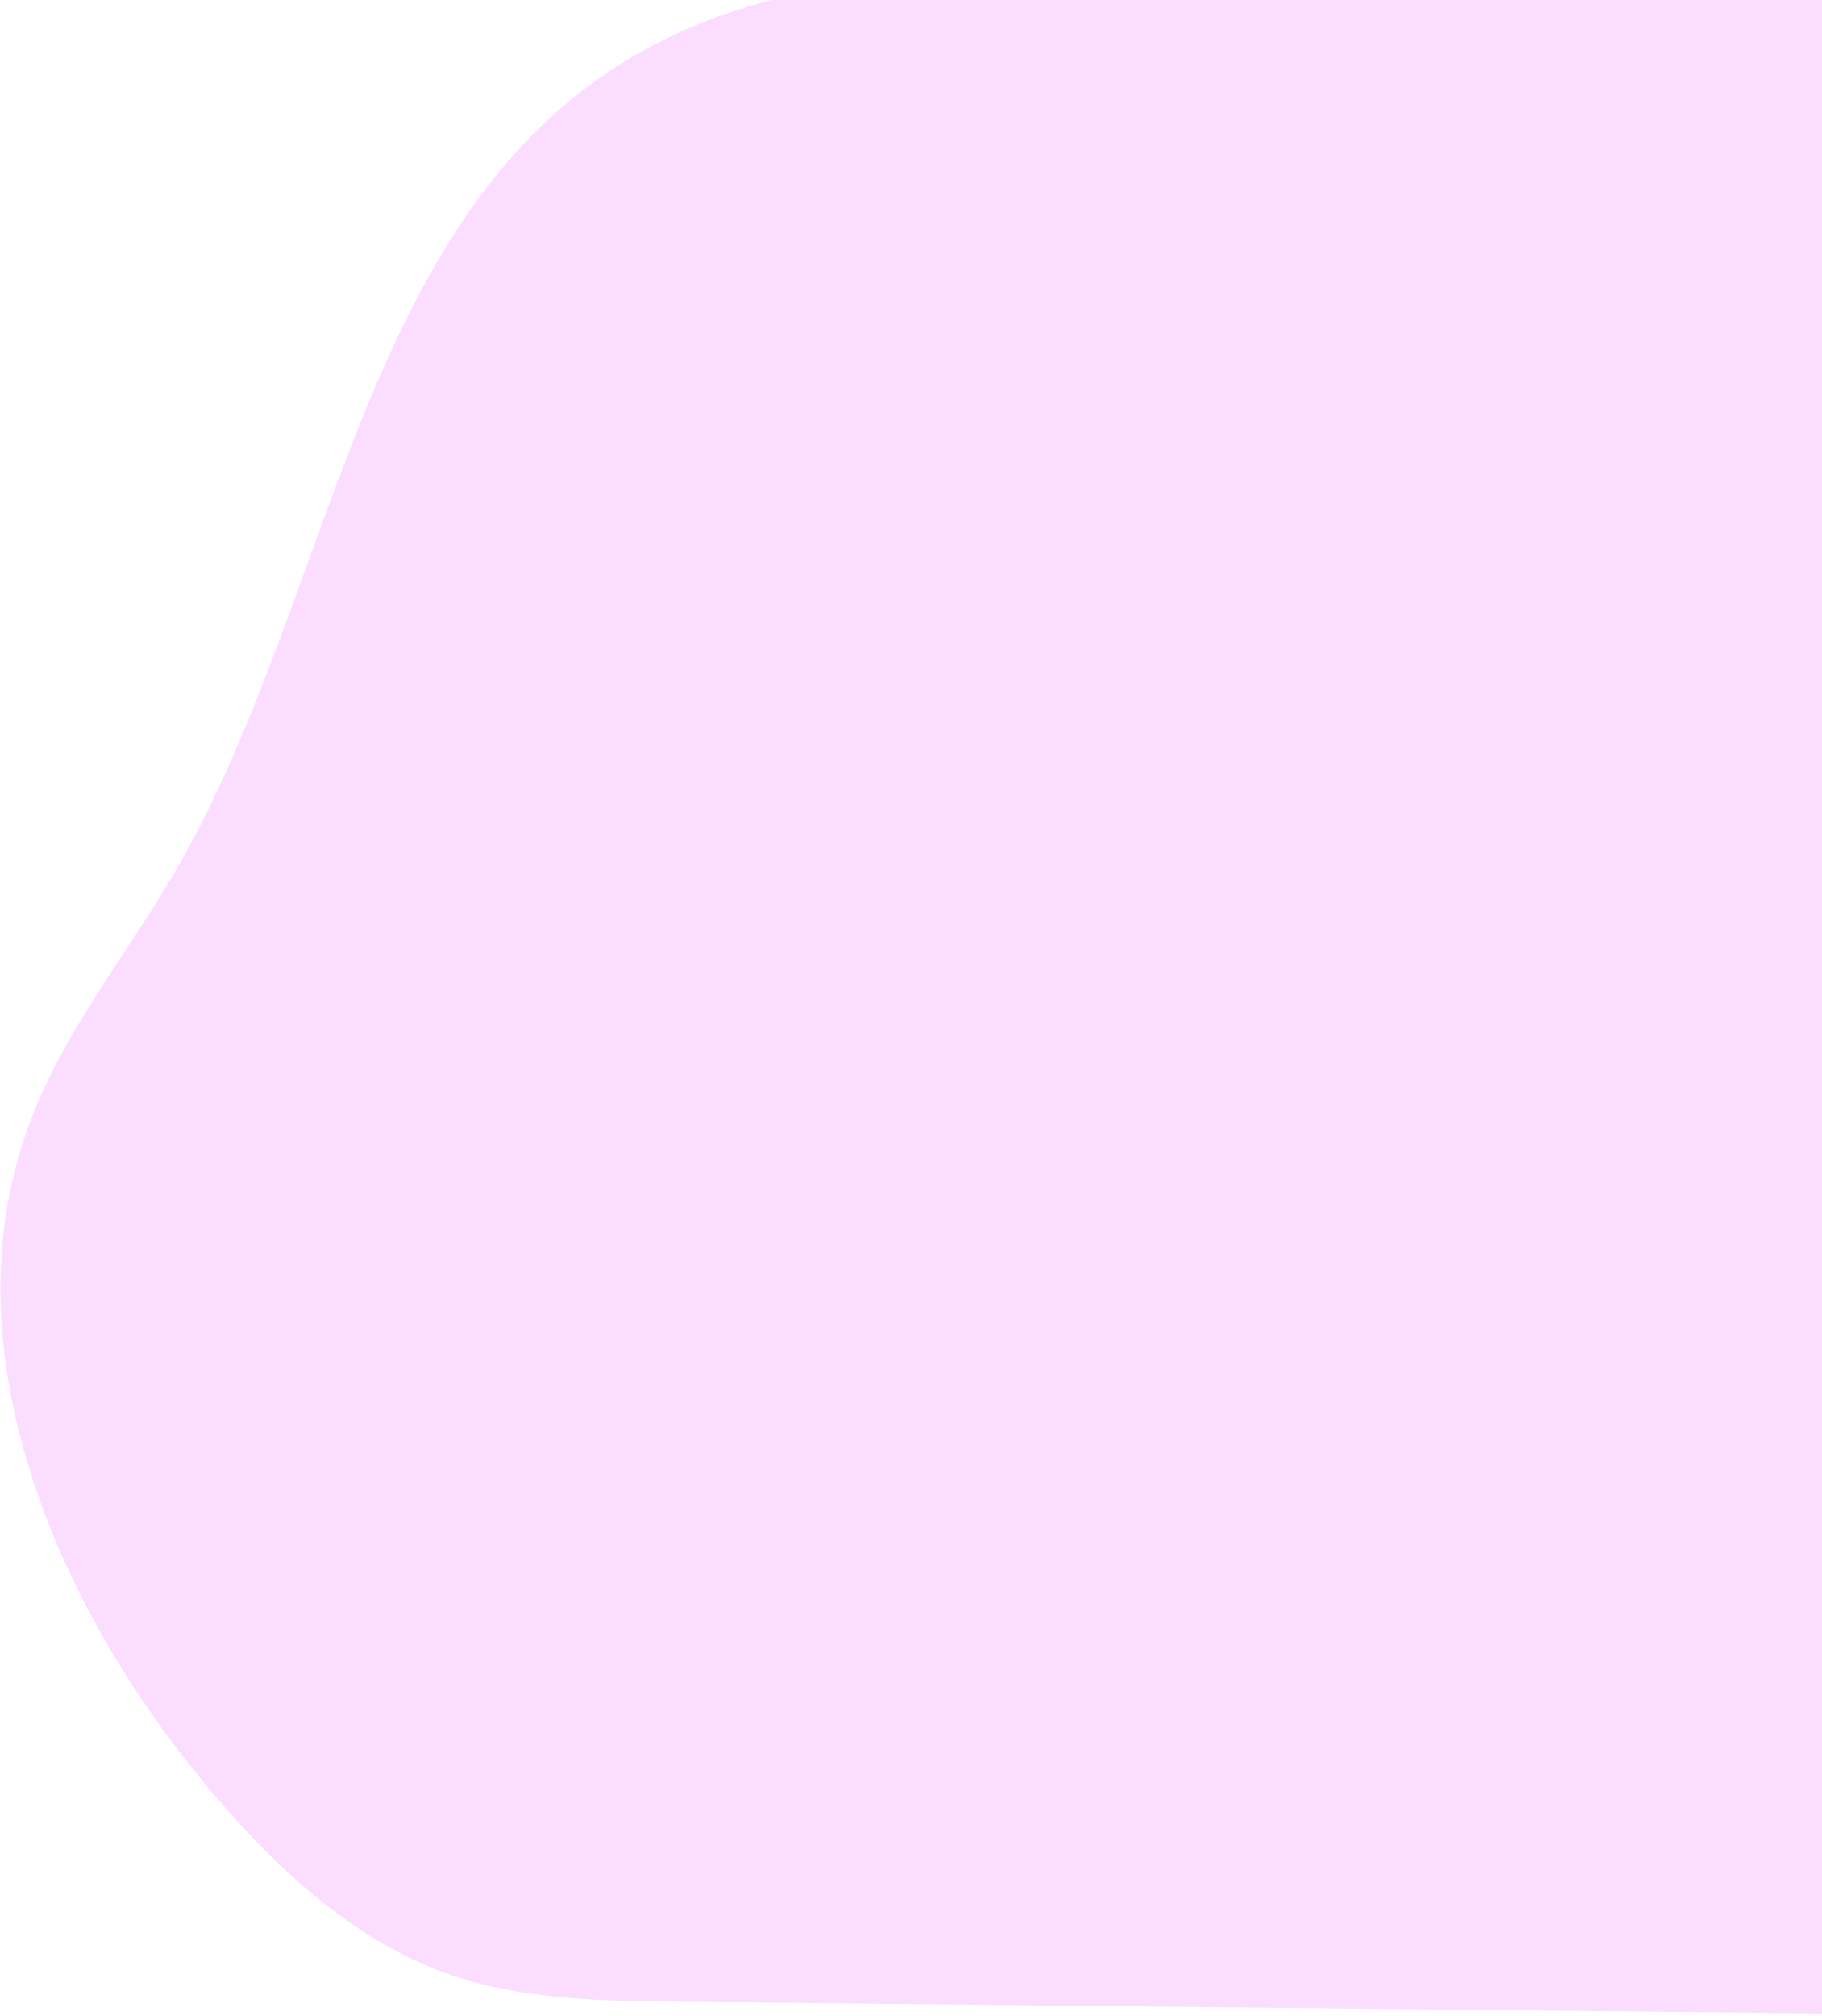
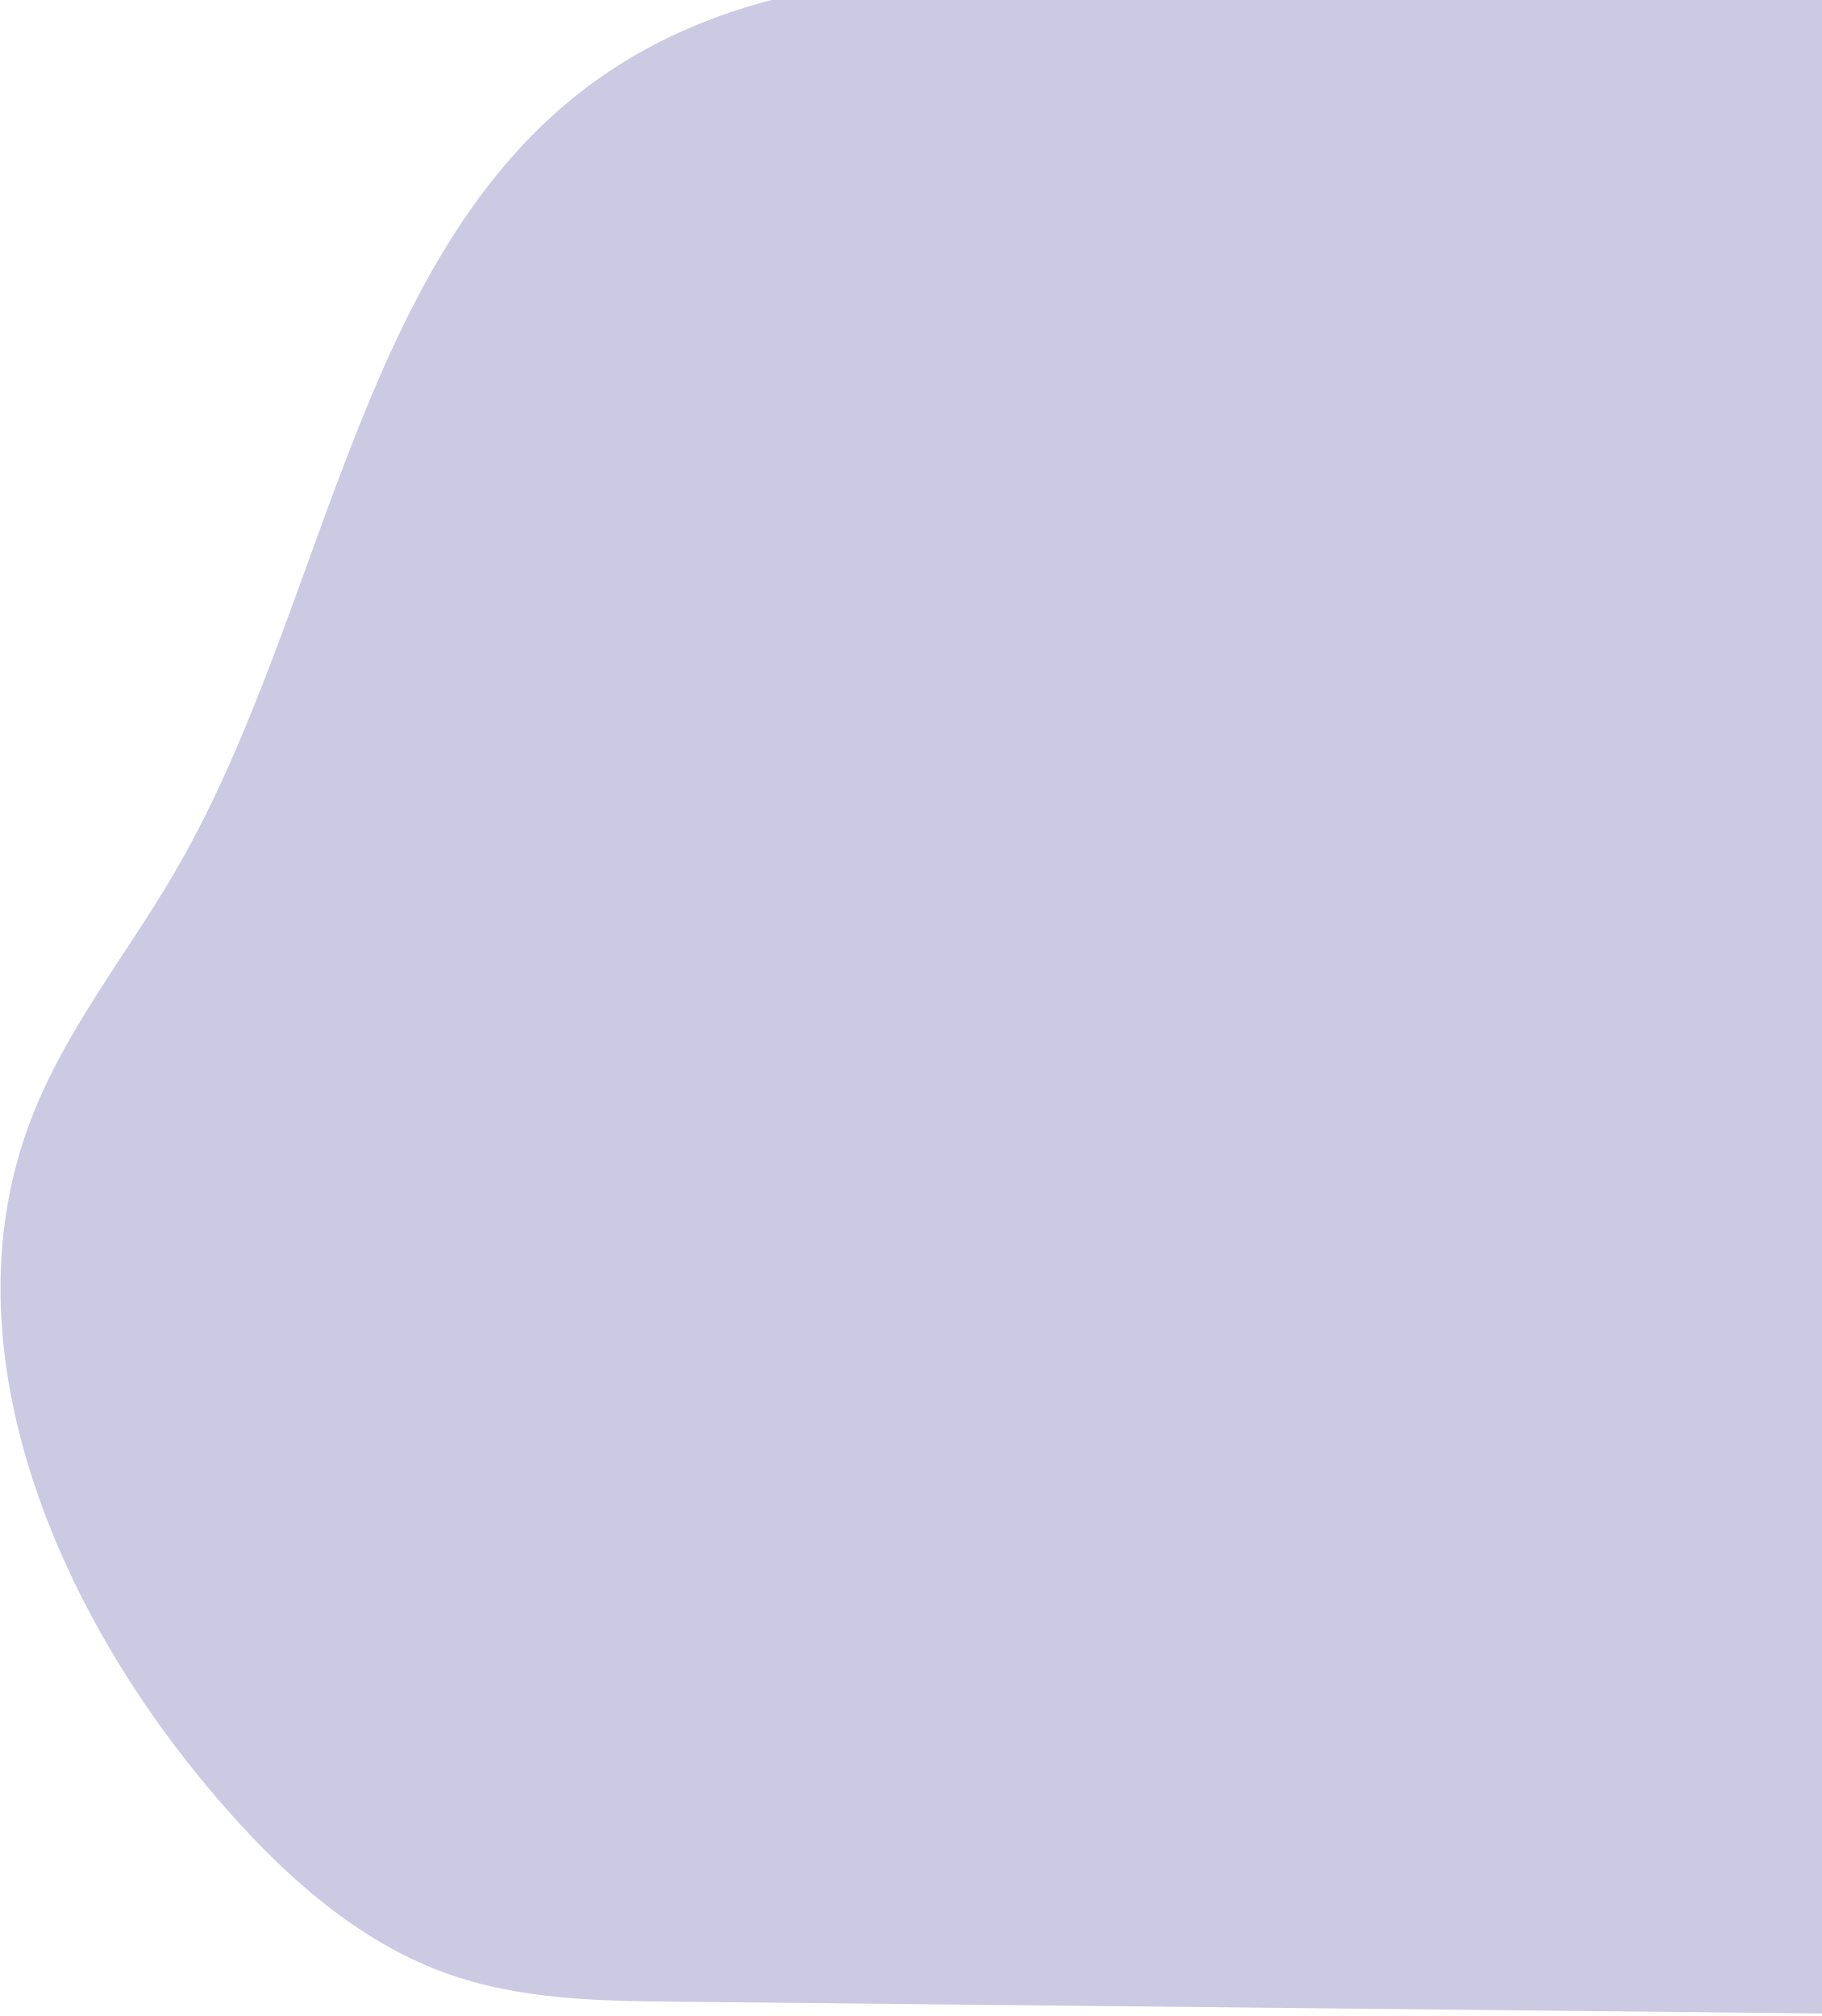
<svg xmlns="http://www.w3.org/2000/svg" width="1023" height="1132" viewBox="0 0 1023 1132" fill="none">
-   <path opacity="0.5" d="M318.635 57.694C198.697 158.217 180.111 348.298 98.881 488.527C70.604 537.322 34.067 580.992 15.004 635.123C-28.762 759.026 31.472 899.572 112.093 997.981C150.536 1044.93 195.44 1087.94 249.77 1107.72C291.55 1122.94 336.348 1123.57 380.325 1123.97L1150.79 1131.9C1236.81 1132.77 1332.39 1129.62 1394.24 1063.21C1436.87 1017.48 1454.18 950.692 1468.88 886.944C1486.93 808.613 1503.3 723.546 1475.2 648.94C1443.11 563.582 1361.96 515.21 1311.55 441.555C1229.74 322.223 1231.62 141.731 1127.44 46.466C1078.8 2.004 1014.62 -15.432 952.083 -24.15C834.184 -40.609 722.506 -9.541 606.725 -13.873C507.756 -17.572 400.739 -11.126 318.635 57.694Z" fill="#F5BBFF" />
+   <path opacity="0.5" d="M318.635 57.694C198.697 158.217 180.111 348.298 98.881 488.527C70.604 537.322 34.067 580.992 15.004 635.123C-28.762 759.026 31.472 899.572 112.093 997.981C150.536 1044.93 195.44 1087.94 249.77 1107.72C291.55 1122.94 336.348 1123.57 380.325 1123.97L1150.79 1131.9C1236.81 1132.77 1332.39 1129.62 1394.24 1063.21C1436.87 1017.48 1454.18 950.692 1468.88 886.944C1486.93 808.613 1503.3 723.546 1475.2 648.94C1443.11 563.582 1361.96 515.21 1311.55 441.555C1229.74 322.223 1231.62 141.731 1127.44 46.466C1078.8 2.004 1014.62 -15.432 952.083 -24.15C834.184 -40.609 722.506 -9.541 606.725 -13.873C507.756 -17.572 400.739 -11.126 318.635 57.694Z" fill="#9A93C6" />
</svg>
